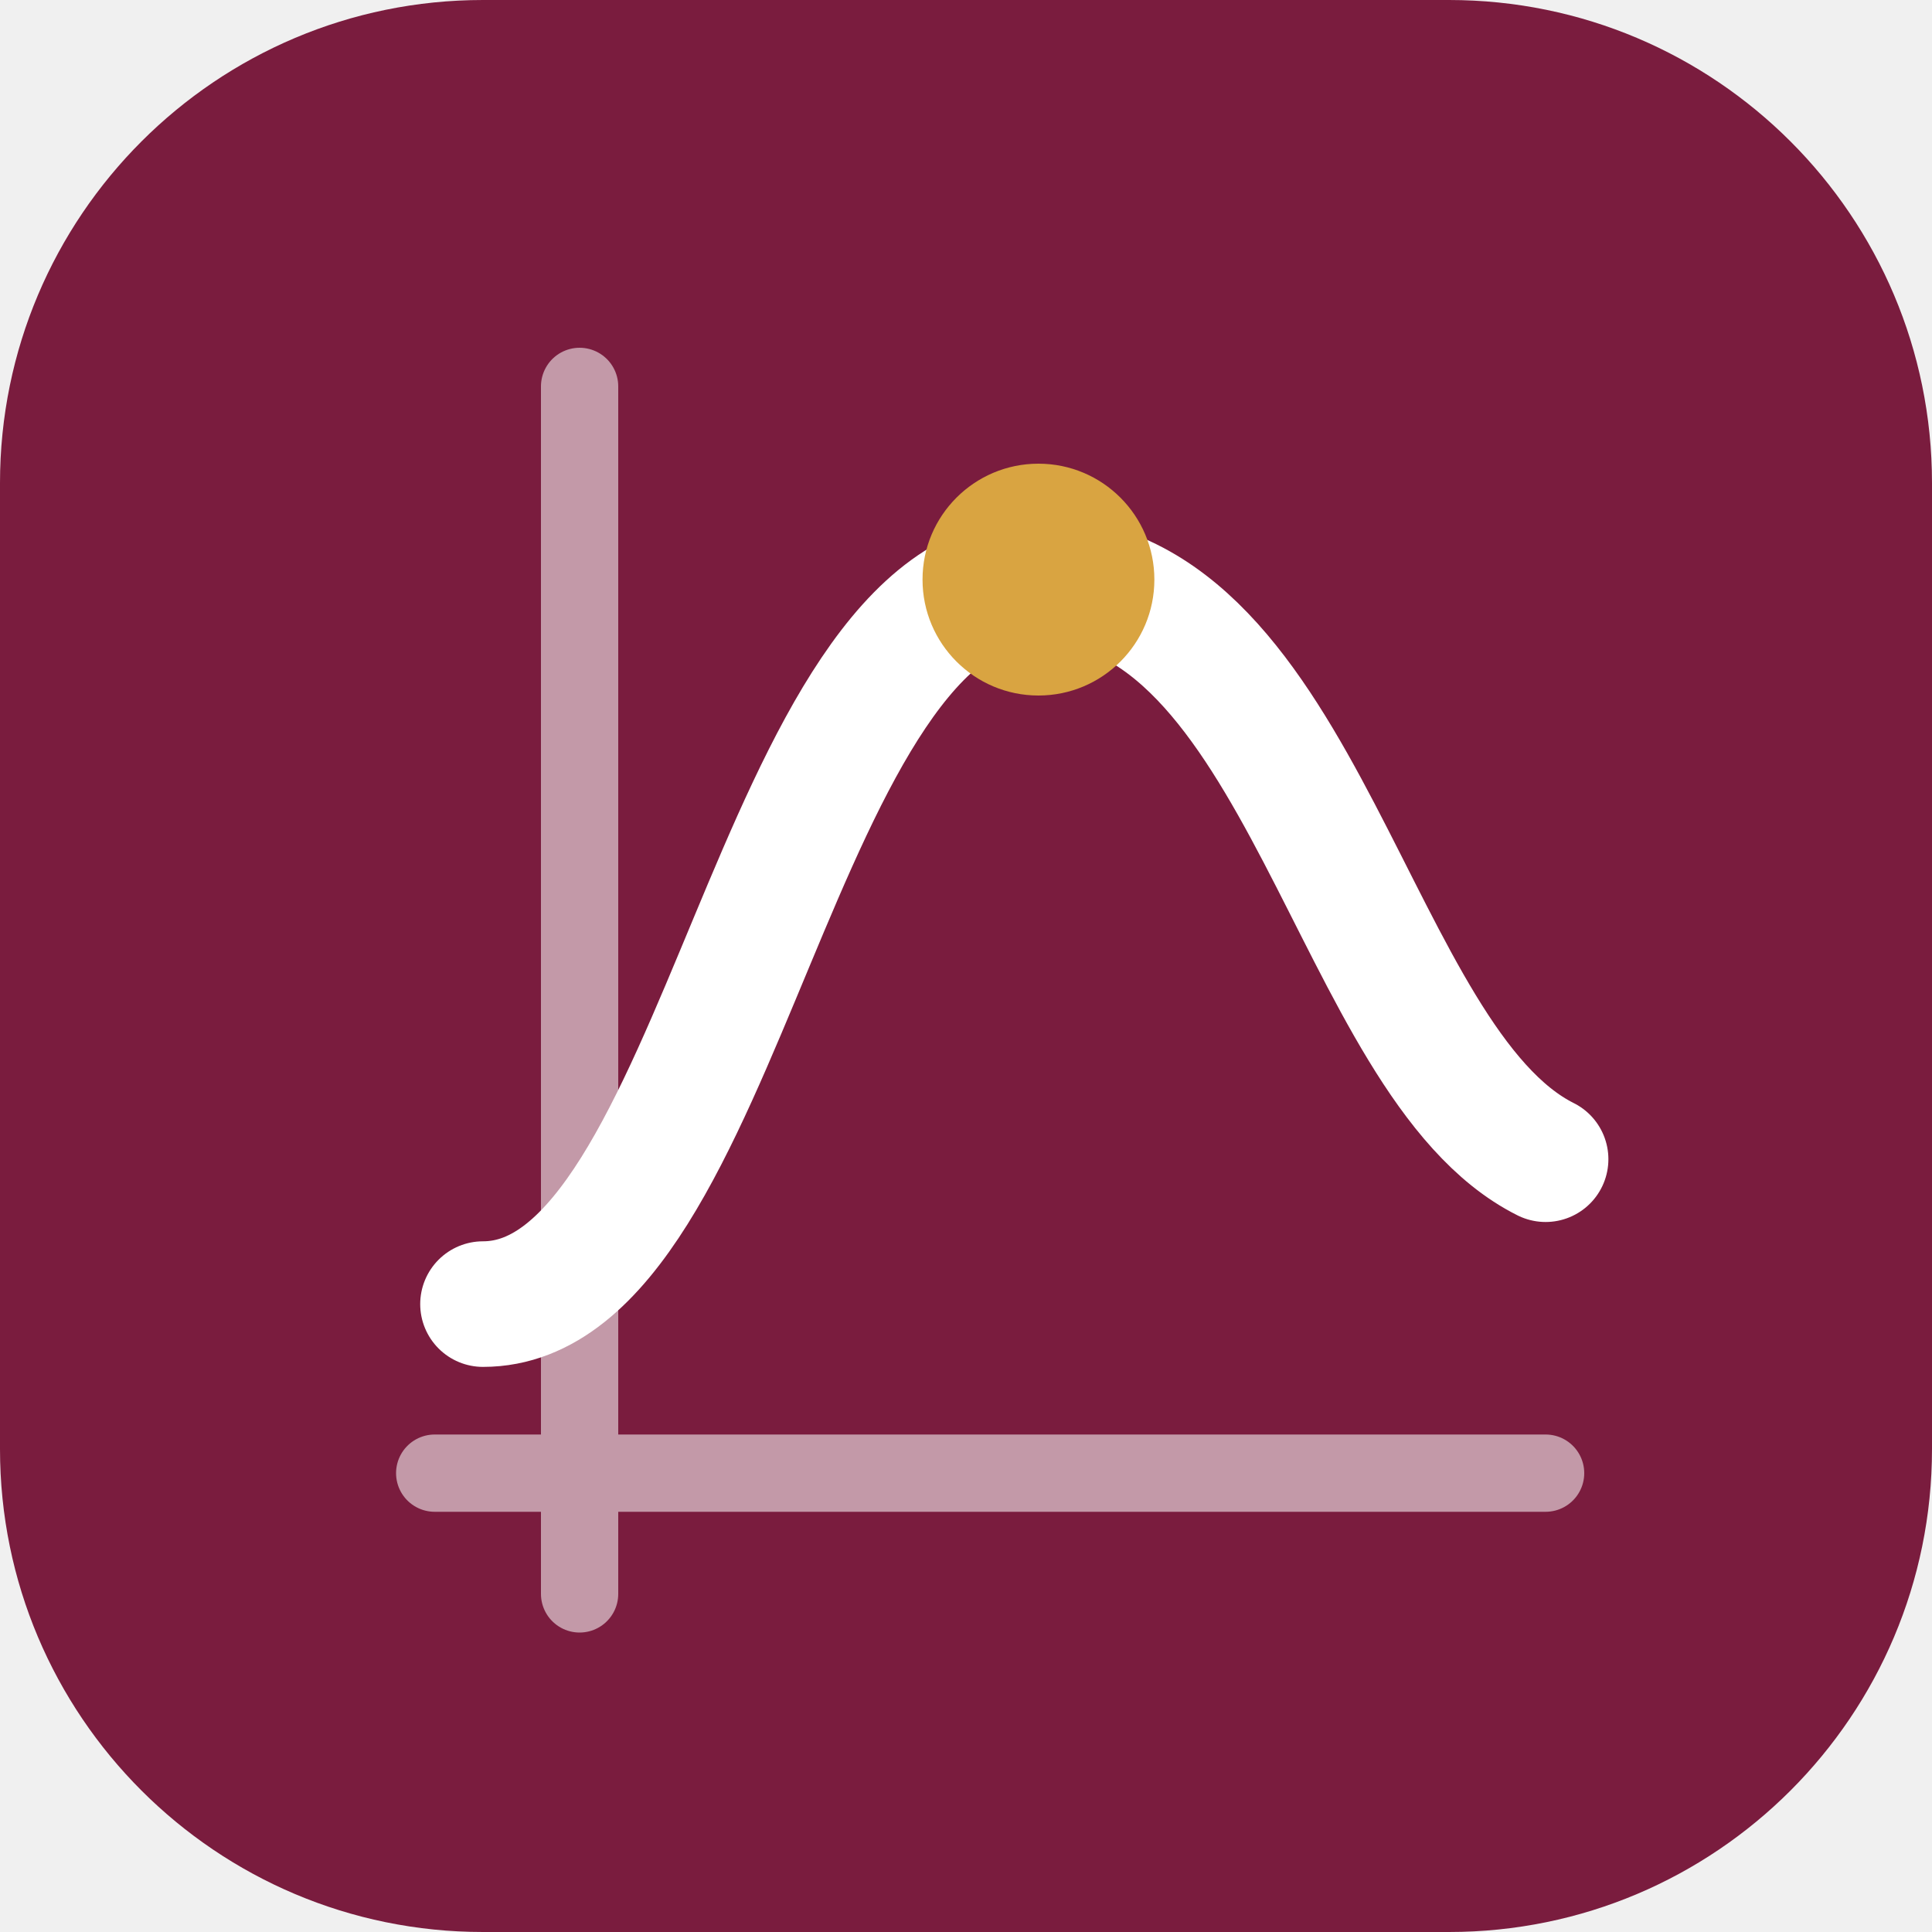
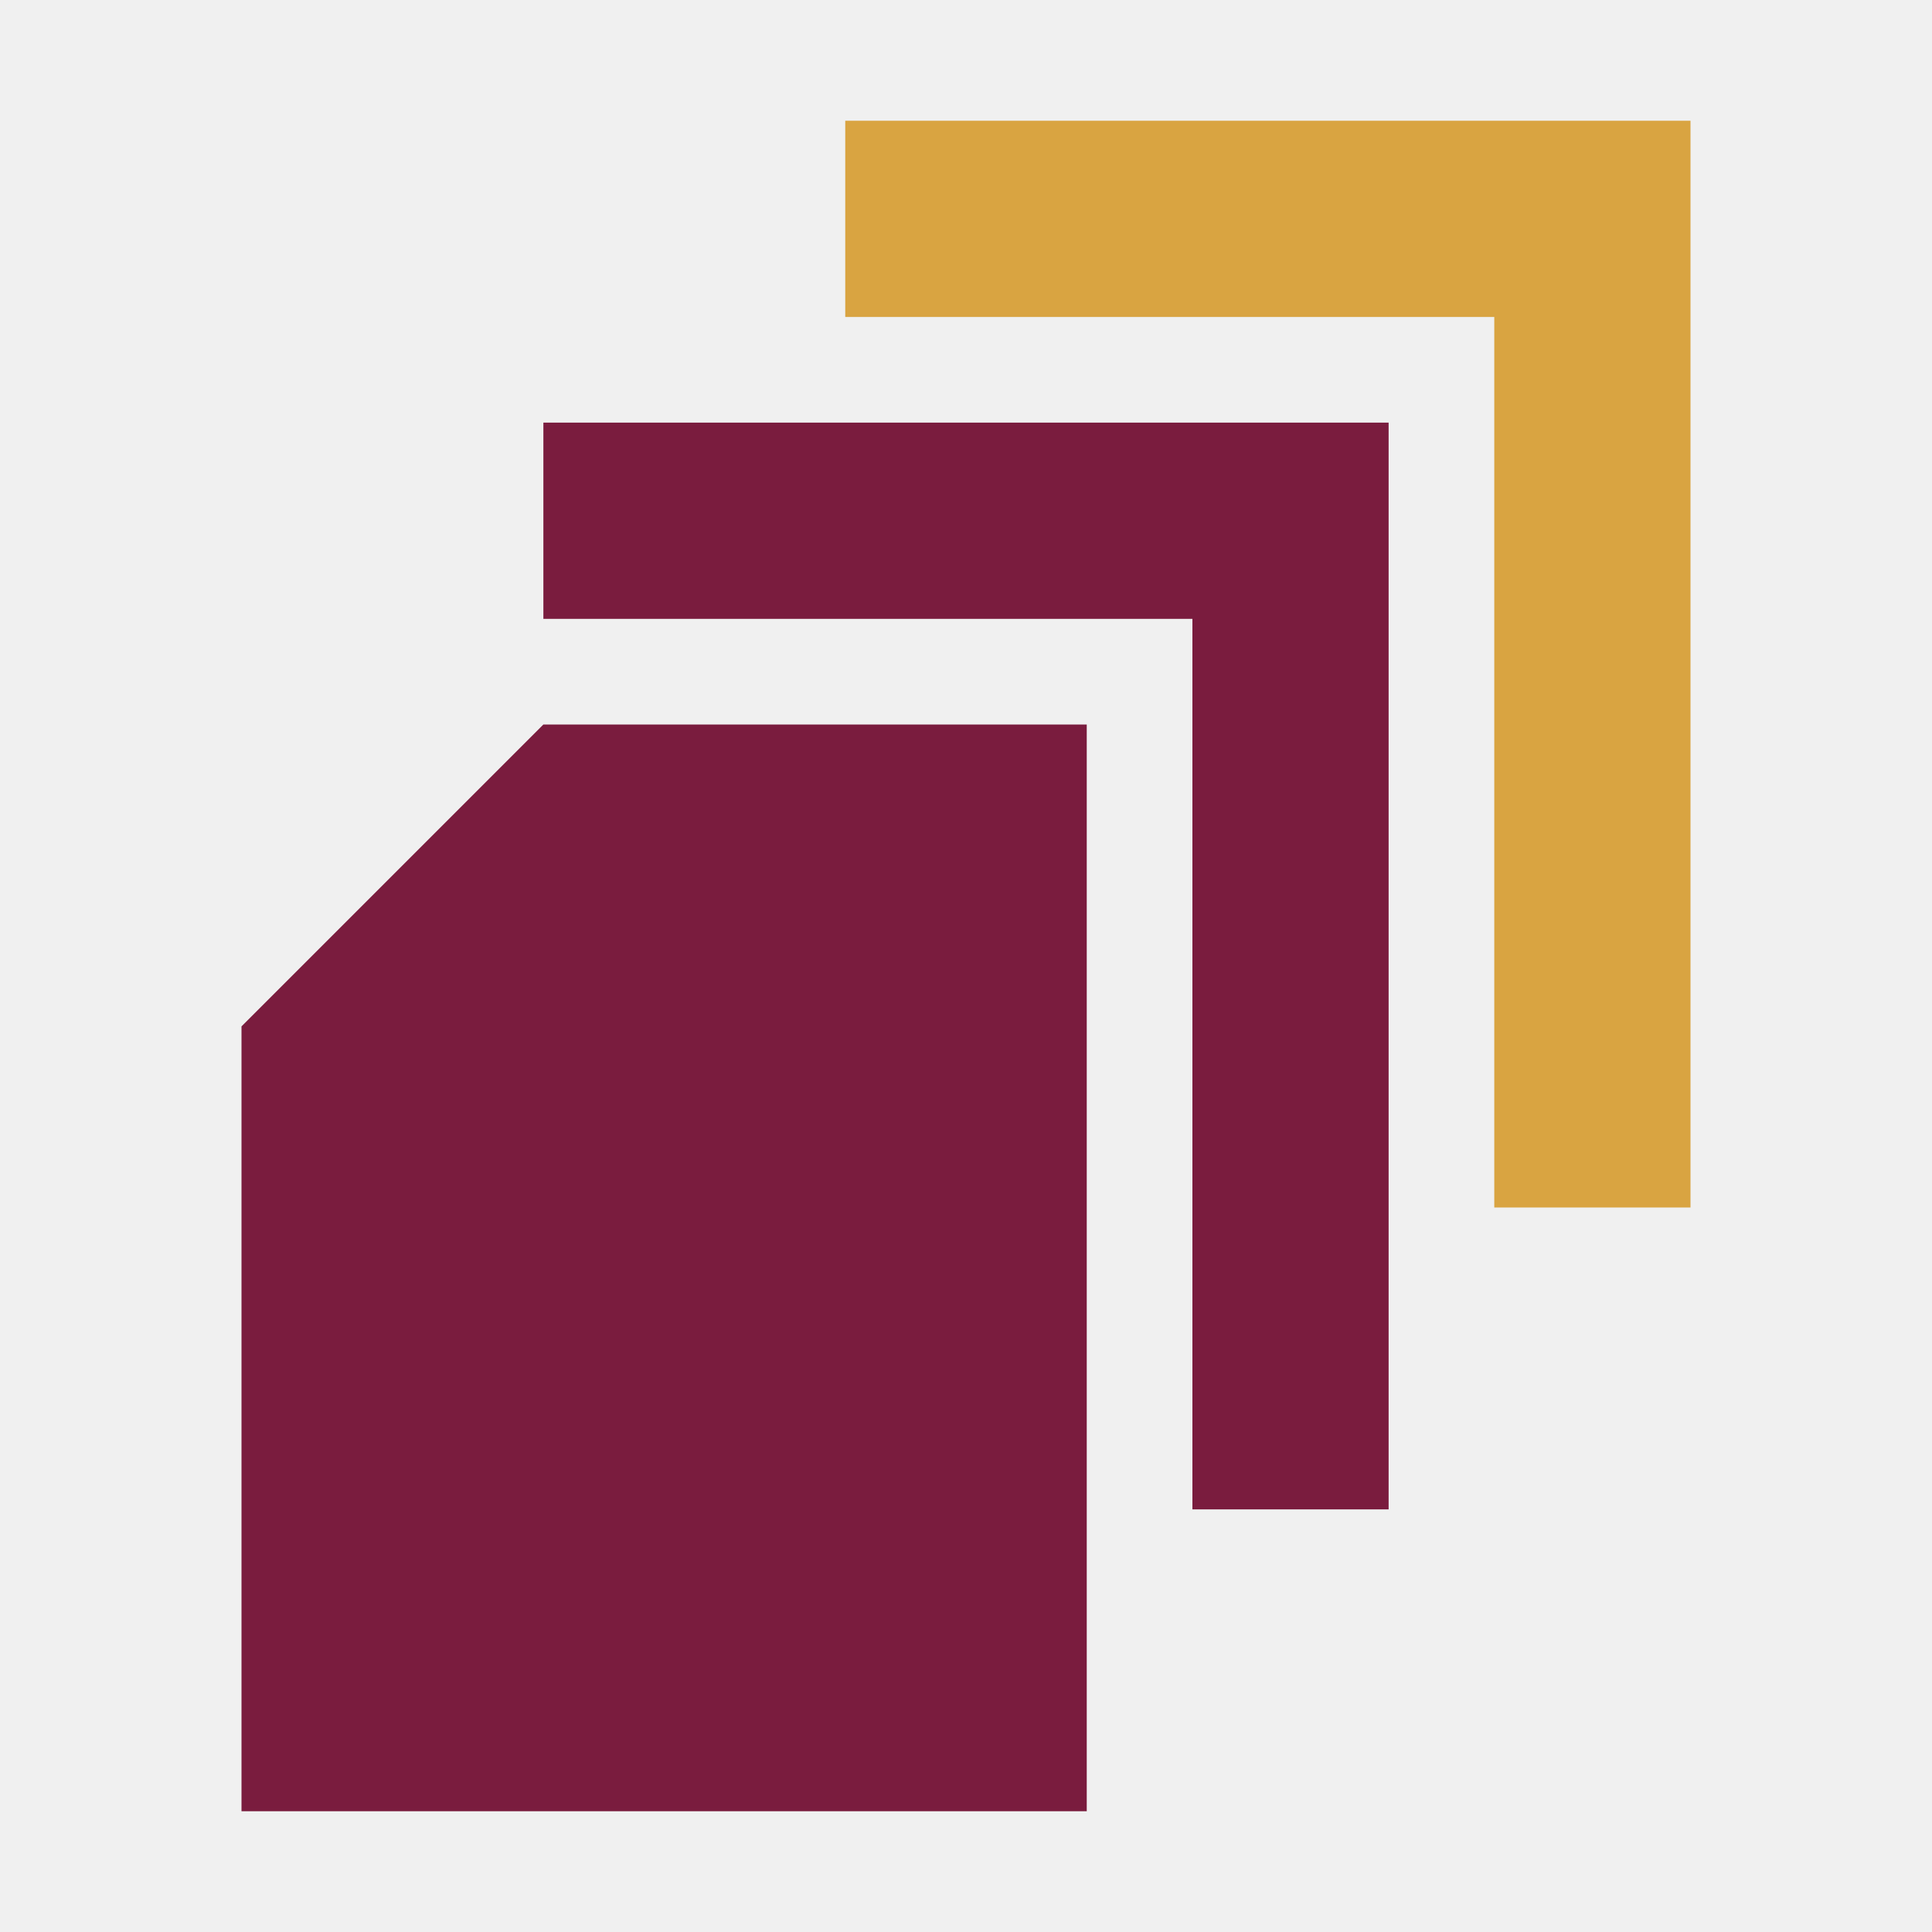
- <svg xmlns="http://www.w3.org/2000/svg" viewBox="0 0 40 40">
-   <rect width="40" height="40" rx="10" fill="#7a1c3e" />
-   <path d="M9 30.5H32M12 33V8" fill="none" stroke="#fff" stroke-opacity=".55" stroke-width="1.6" stroke-linecap="round" />
-   <path d="M10 27C15 27 16 12 21.5 12S28 22 32 24" fill="none" stroke="#fff" stroke-width="2.6" stroke-linecap="round" />
-   <circle cx="21.5" cy="12" r="2.4" fill="#d9a441" />
+ <svg xmlns="http://www.w3.org/2000/svg" viewBox="0 0 256 256" role="img">
+   <path fill="#7A1C3E" d="M144.0 96.0V240.0H32.0V136.0L72.0 96.0ZM72.0 56.0H184.0V200.0H158.0V82.0H72.0Z" />
+   <path fill="#D9A441" data-tone="accent" d="M112.0 16.0H224.0V160.0H198.0V42.0H112.0Z" />
</svg>
